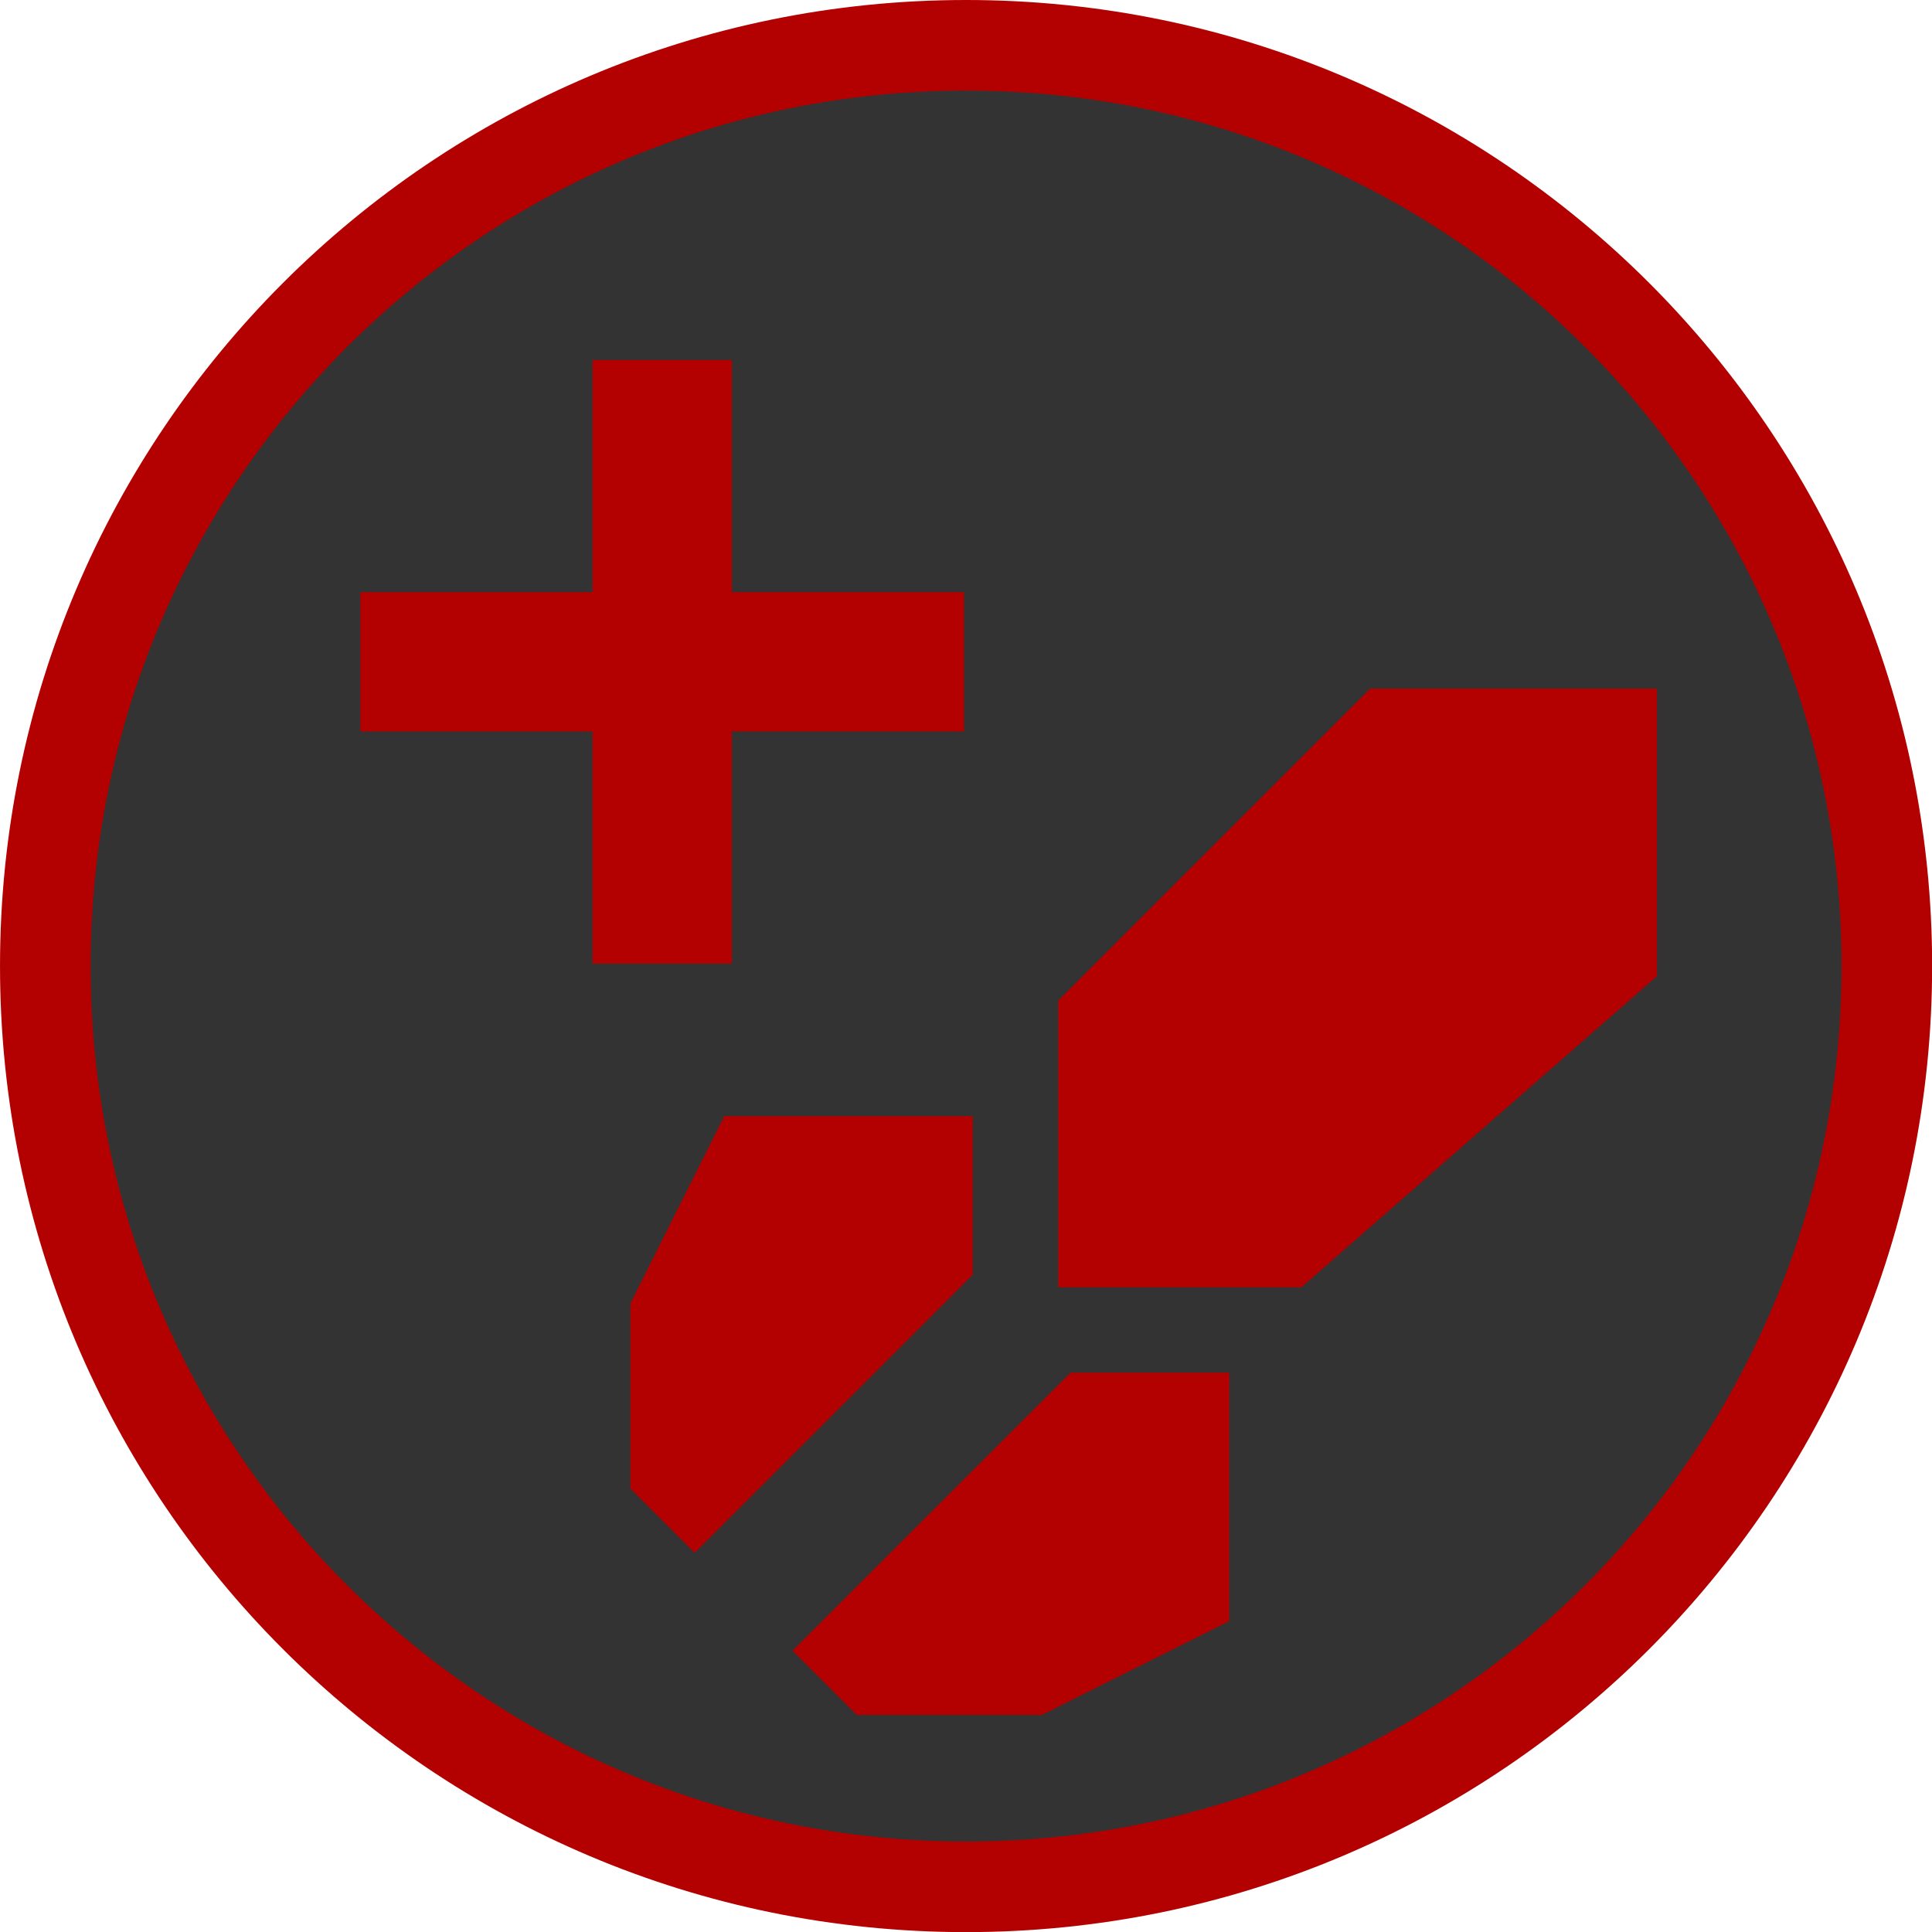
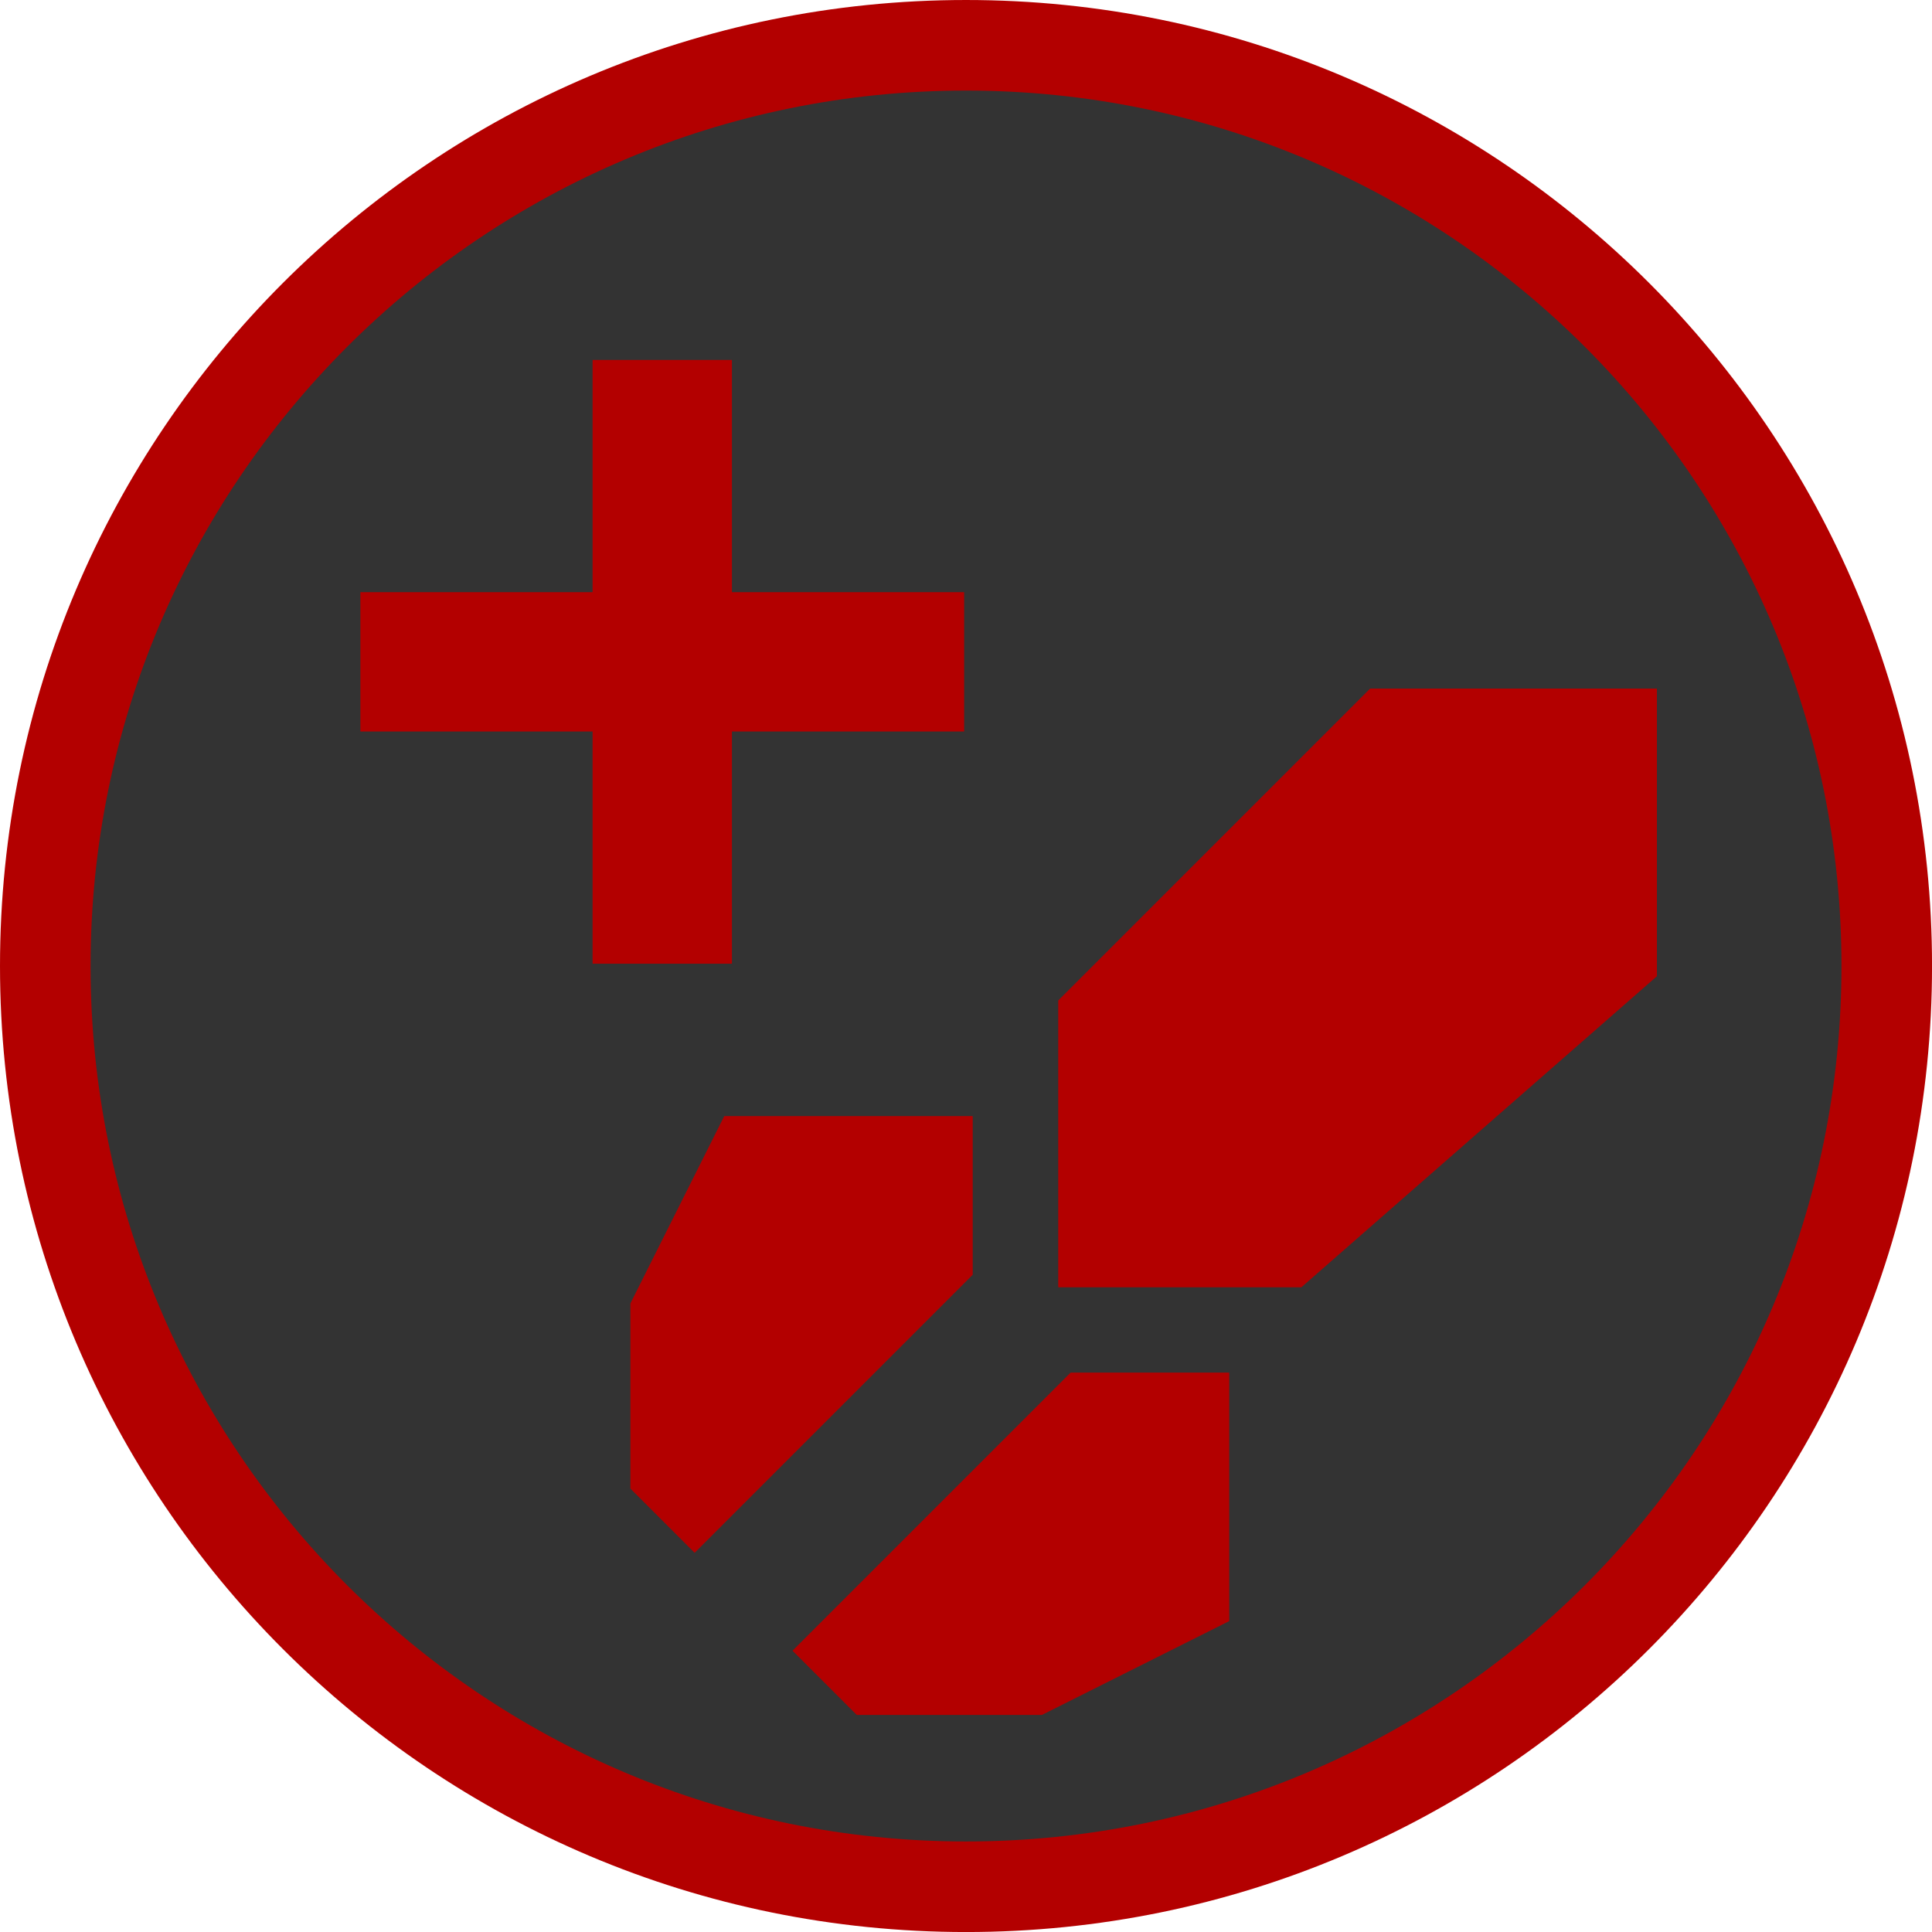
- <svg xmlns="http://www.w3.org/2000/svg" width="16.933mm" height="16.933mm" viewBox="0 0 16.933 16.933" version="1.1" id="svg1021">
+ <svg xmlns="http://www.w3.org/2000/svg" width="67.733mm" height="67.733mm" viewBox="0 0 67.733 67.733" version="1.1" id="svg1021">
  <defs id="defs1015" />
-   <g id="layer1" transform="translate(132.0921,-113.318)">
-     <ellipse style="fill:#b30000;fill-opacity:1;stroke:none;stroke-width:0.803;stroke-linecap:square;stroke-linejoin:miter;stroke-miterlimit:4;stroke-dasharray:none;stroke-opacity:1" id="path10633" cx="-123.625" cy="121.785" rx="8.467" ry="8.467" />
-     <ellipse style="fill:#333333;fill-opacity:1;stroke:none;stroke-width:1.455;stroke-linecap:square;stroke-linejoin:miter;stroke-miterlimit:4;stroke-dasharray:none;stroke-opacity:1" id="path10820" cx="-123.625" cy="121.785" rx="7.673" ry="7.673" />
-     <g id="g2097" transform="matrix(1.416666,0,0,1.416666,53.81775,-49.42786)">
+   <g id="layer1" transform="translate(132.0921,-62.51792)">
+     <circle style="fill:#b30000;fill-opacity:1;stroke:none;stroke-width:3.213;stroke-linecap:square;stroke-linejoin:miter;stroke-miterlimit:4;stroke-dasharray:none;stroke-opacity:1" id="path10633" cx="-98.225" cy="96.385" r="33.867" />
+     <ellipse style="fill:#333333;fill-opacity:1;stroke:none;stroke-width:5.82;stroke-linecap:square;stroke-linejoin:miter;stroke-miterlimit:4;stroke-dasharray:none;stroke-opacity:1" id="path10820" cx="-98.225" cy="96.385" rx="30.692" ry="30.692" />
+     <g id="g2097" transform="matrix(5.666663,0,0,5.666681,611.5472,-588.4673)">
      <path id="path1973" d="m -126.668,121.917 h 1.323 v 0.794 l -0.265,0.265 -1.323,1.323 -0.265,-0.265 v -0.794 -0.265 z" style="fill:#b30000;fill-opacity:1;stroke:#b30000;stroke-width:0.265px;stroke-linecap:butt;stroke-linejoin:miter;stroke-opacity:1" />
      <path id="path1973-3" d="m -123.758,124.827 v -1.323 h -0.794 l -0.265,0.265 -1.323,1.323 0.265,0.265 h 0.794 0.265 z" style="fill:#b30000;fill-opacity:1;stroke:#b30000;stroke-width:0.265px;stroke-linecap:butt;stroke-linejoin:miter;stroke-opacity:1" />
      <path id="path1990" d="m -124.551,122.711 v -1.587 l 1.852,-1.852 h 1.587 v 1.587 l -2.117,1.852 z" style="fill:#b30000;fill-opacity:1;stroke:#b30000;stroke-width:0.265px;stroke-linecap:butt;stroke-linejoin:miter;stroke-opacity:1" />
    </g>
-     <path style="fill:#b30000;fill-opacity:1;stroke:#333333;stroke-width:0;stroke-linecap:butt;stroke-linejoin:miter;stroke-miterlimit:4;stroke-dasharray:none;stroke-opacity:1" d="m -128.934,118.508 h 2.035 v -2.035 h 1.221 v 2.035 h 2.035 v 1.221 h -2.035 v 2.035 h -1.221 v -2.035 h -2.035 z" id="path5396" />
+     <path style="fill:#b30000;fill-opacity:1;stroke:#333333;stroke-width:0;stroke-linecap:butt;stroke-linejoin:miter;stroke-miterlimit:4;stroke-dasharray:none;stroke-opacity:1" d="m -119.458,83.278 h 8.141 v -8.141 h 4.885 v 8.141 h 8.141 v 4.885 h -8.141 v 8.141 h -4.885 v -8.141 h -8.141 z" id="path5396" />
  </g>
</svg>
